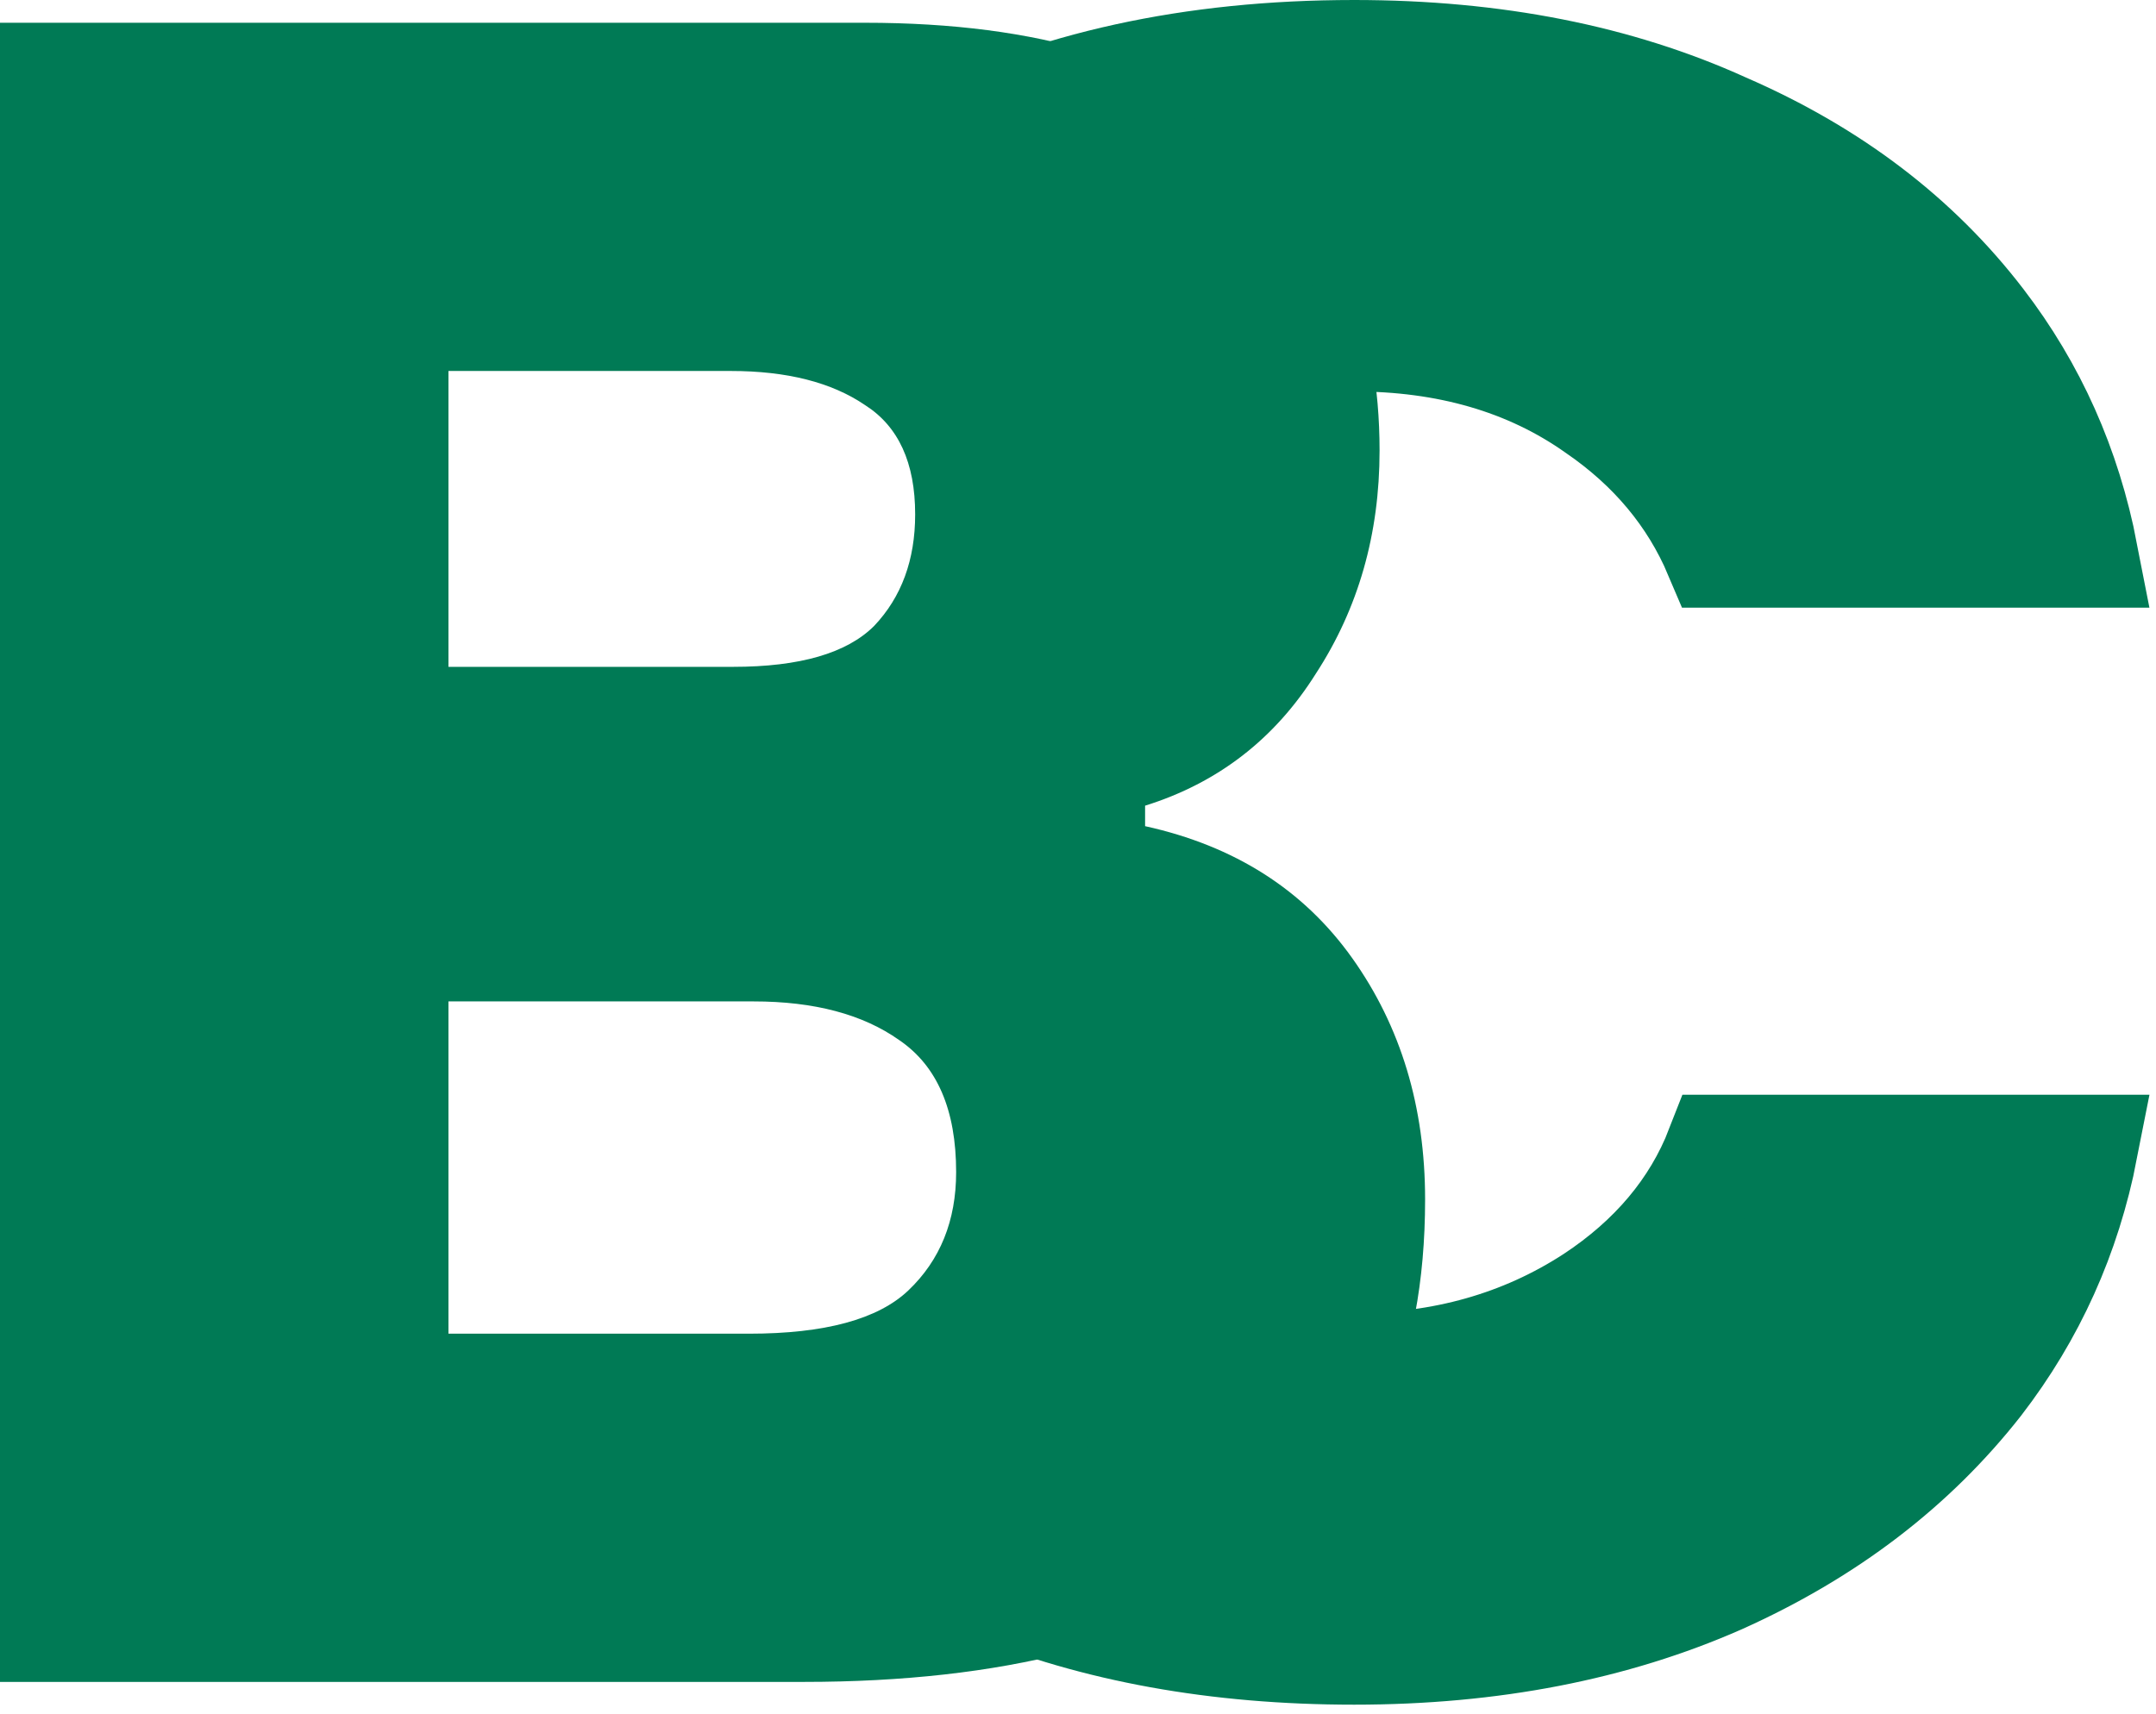
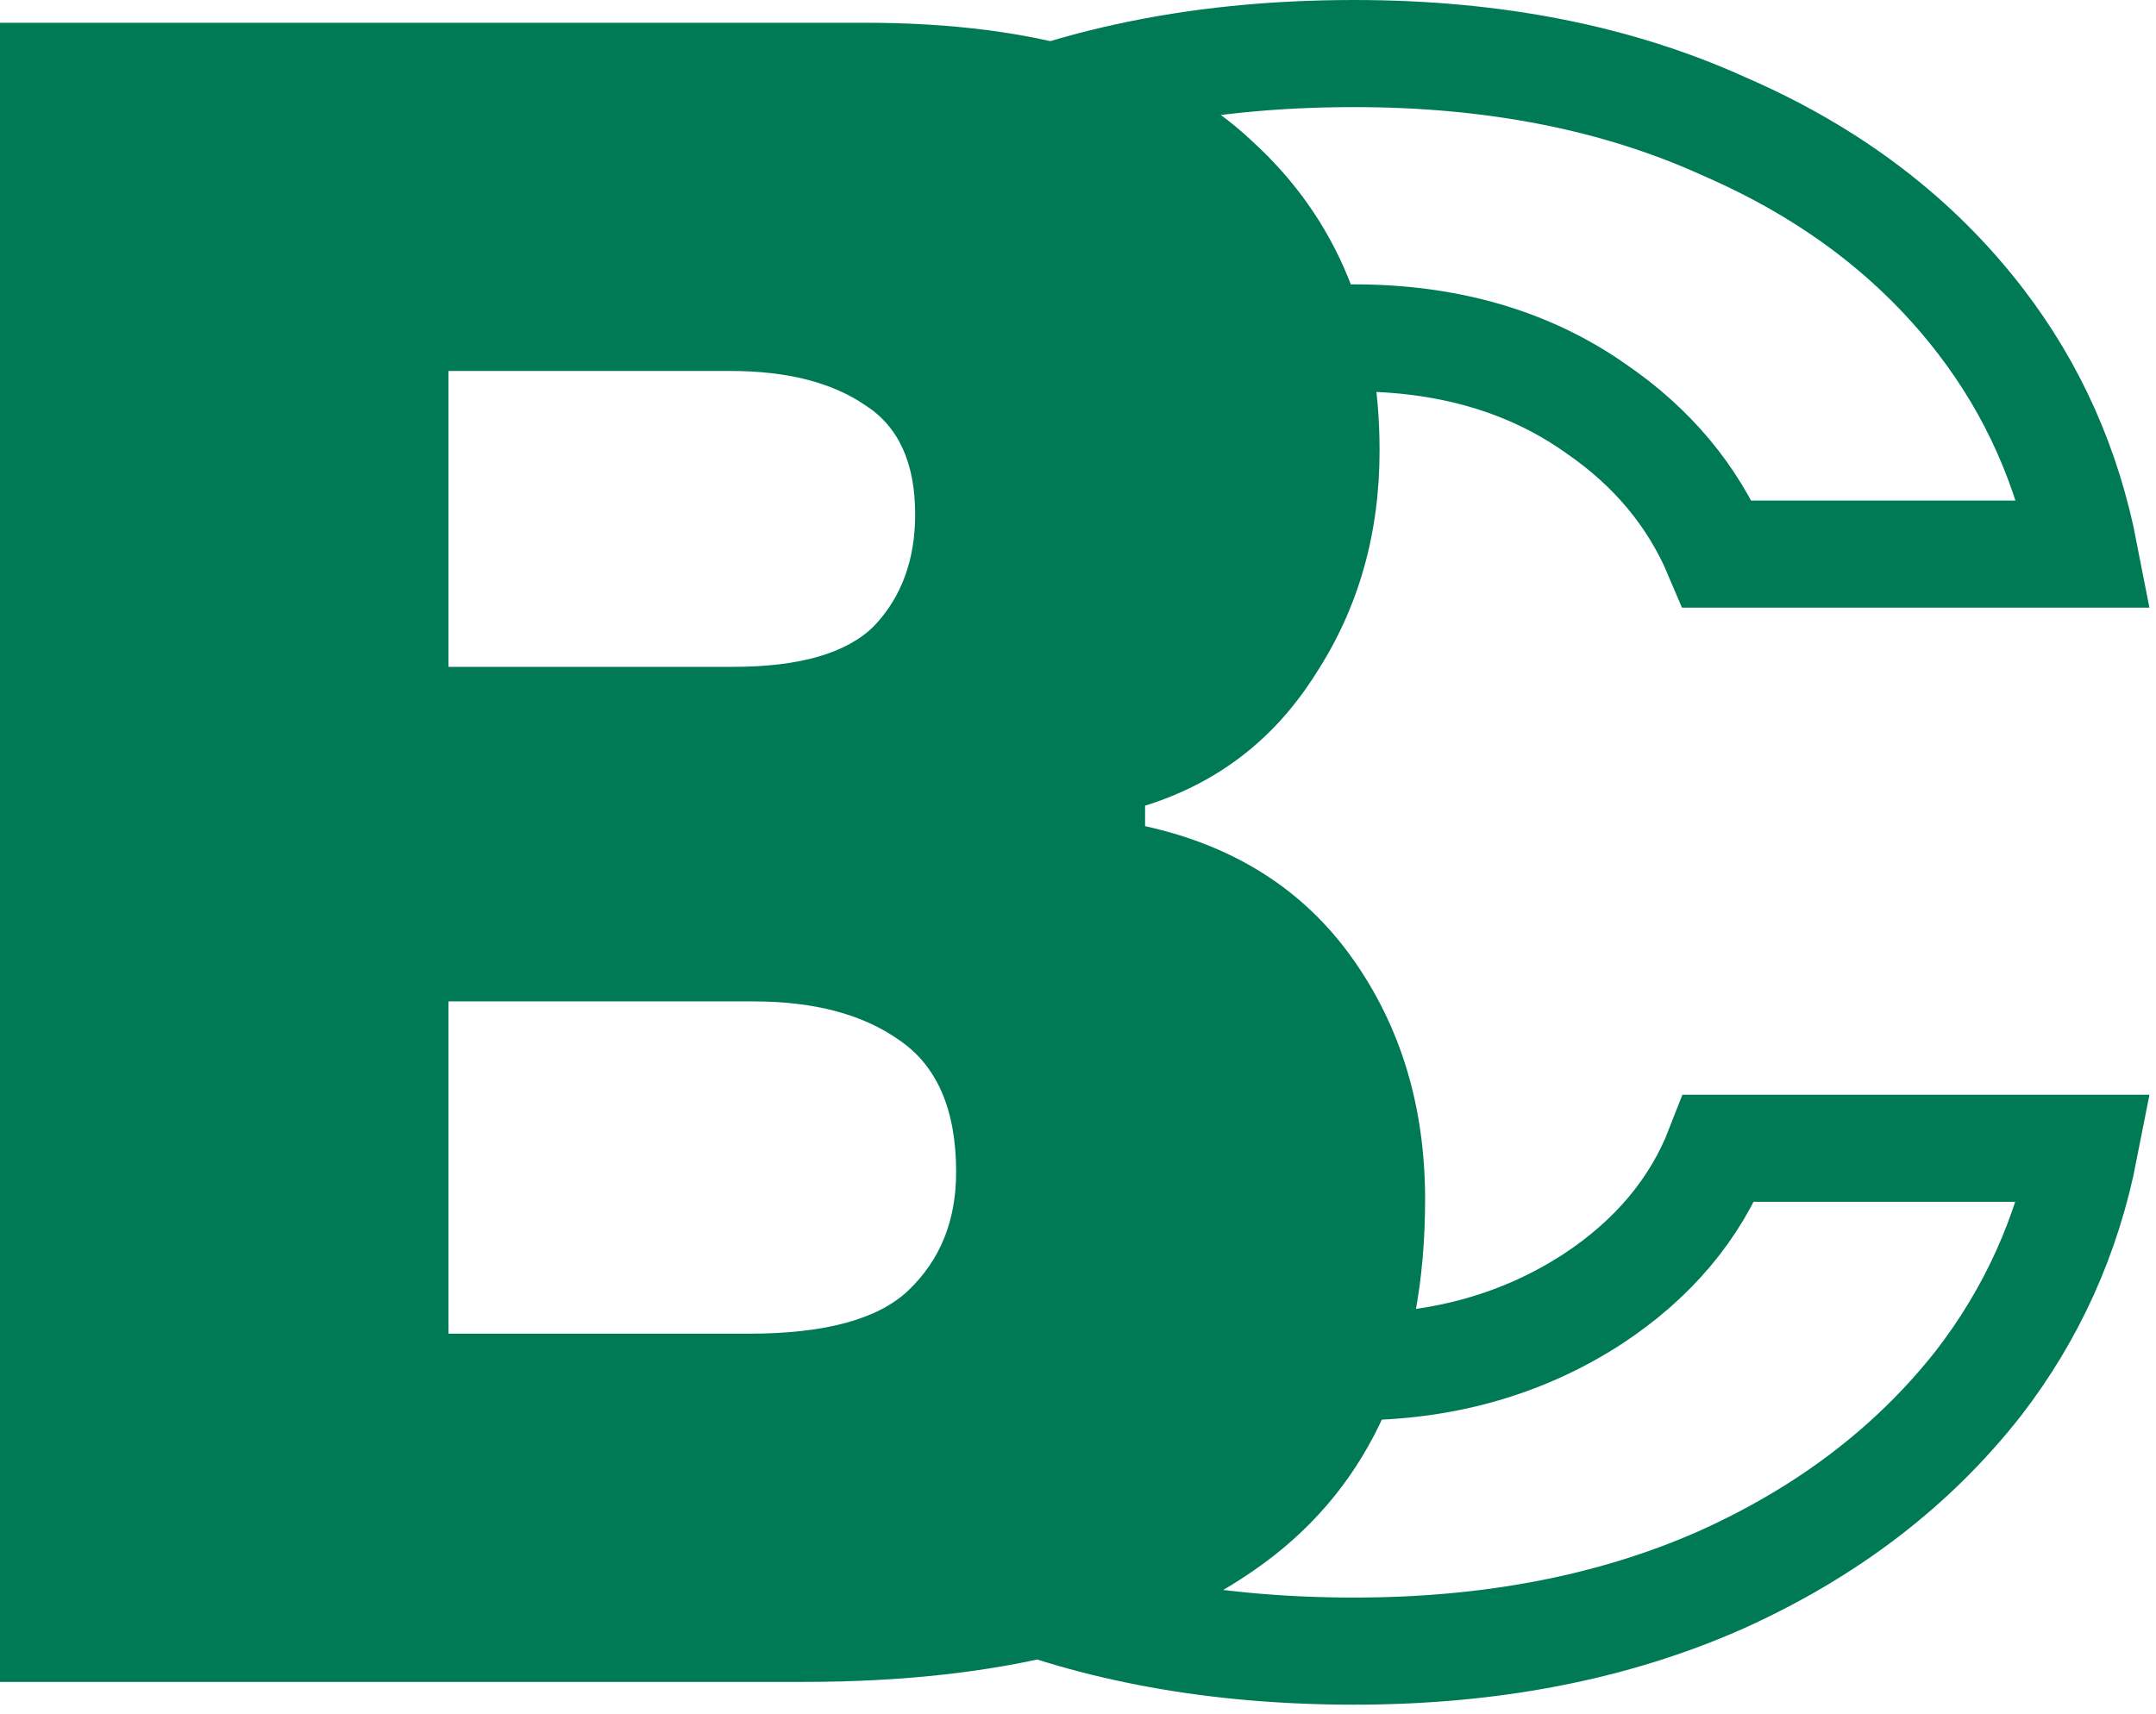
<svg xmlns="http://www.w3.org/2000/svg" viewBox="0 0 161 128">
-   <style>path{fill:#007a55;stroke:#007a55}@media (prefers-color-scheme:dark){path{fill:#00ffb2;stroke:#00ffb2}}path+path{stroke-width:8}path:first-of-type{stroke:none}</style>
+   <style>path{fill:#007a55;stroke:#007a55}@media (prefers-color-scheme:dark){path{fill:#00ffb2;stroke:#00ffb2}}path+path{fill:none;stroke-width:8}path:first-of-type{stroke:none}</style>
  <path d="M0 125.63V1.7H64.6C77.633 1.7 87.267 4.647 93.5 10.54C99.847 16.32 103.02 24.027 103.02 33.66C103.02 39.893 101.433 45.447 98.26 50.32C95.2 55.193 90.95 58.48 85.51 60.18V61.71C92.197 63.183 97.353 66.47 100.98 71.57C104.607 76.67 106.42 82.677 106.42 89.59C106.42 101.83 102.397 110.897 94.35 116.79C86.303 122.683 74.857 125.63 60.01 125.63H0ZM33.49 49.81H54.74C59.727 49.81 63.24 48.79 65.28 46.75C67.32 44.597 68.34 41.82 68.34 38.42C68.34 34.567 67.093 31.847 64.6 30.26C62.107 28.56 58.763 27.71 54.57 27.71H33.49V49.81ZM33.49 99.62H55.93C61.597 99.62 65.563 98.543 67.83 96.39C70.21 94.123 71.4 91.177 71.4 87.55C71.4 82.903 69.983 79.617 67.15 77.69C64.43 75.763 60.803 74.8 56.27 74.8H33.49V99.62Z" />
  <path d="M147.925 24.024C151.808 29.088 154.393 34.856 155.659 41.39H128.253C126.399 37.012 123.352 33.385 119.217 30.549C114.125 26.94 108.017 25.24 101.119 25.24C92.867 25.24 85.743 27.536 80.019 32.286C78.647 28.831 76.505 25.173 74.615 21.944C74.47 21.697 74.326 21.452 74.185 21.21C72.057 17.567 70.428 14.653 69.78 12.427C69.531 11.571 69.52 11.108 69.535 10.919C69.558 10.905 69.587 10.889 69.622 10.871C78.482 6.335 88.942 4 101.119 4C111.643 4 120.811 5.843 128.708 9.423L128.737 9.436L128.766 9.449C136.817 12.945 143.164 17.814 147.925 24.024ZM69.453 10.976C69.453 10.976 69.454 10.975 69.456 10.973C69.454 10.975 69.453 10.976 69.453 10.976ZM81.165 95.949C86.684 100.086 93.41 102.09 101.119 102.09C107.714 102.09 113.699 100.43 118.939 97.024L118.949 97.017L118.959 97.011C123.394 94.09 126.598 90.336 128.372 85.77H155.654C154.376 92.305 151.744 98.125 147.77 103.286C142.885 109.519 136.462 114.454 128.397 118.064C120.482 121.544 111.414 123.33 101.119 123.33C90.836 123.33 81.778 121.665 73.873 118.416C73.891 118.409 73.909 118.403 73.927 118.397C76.348 117.547 79.694 116.314 82.023 114.378C83.254 113.355 84.523 111.879 85.024 109.845C85.547 107.724 85.08 105.645 84.04 103.787C82.894 101.738 81.942 99.067 81.165 95.949Z" />
</svg>
